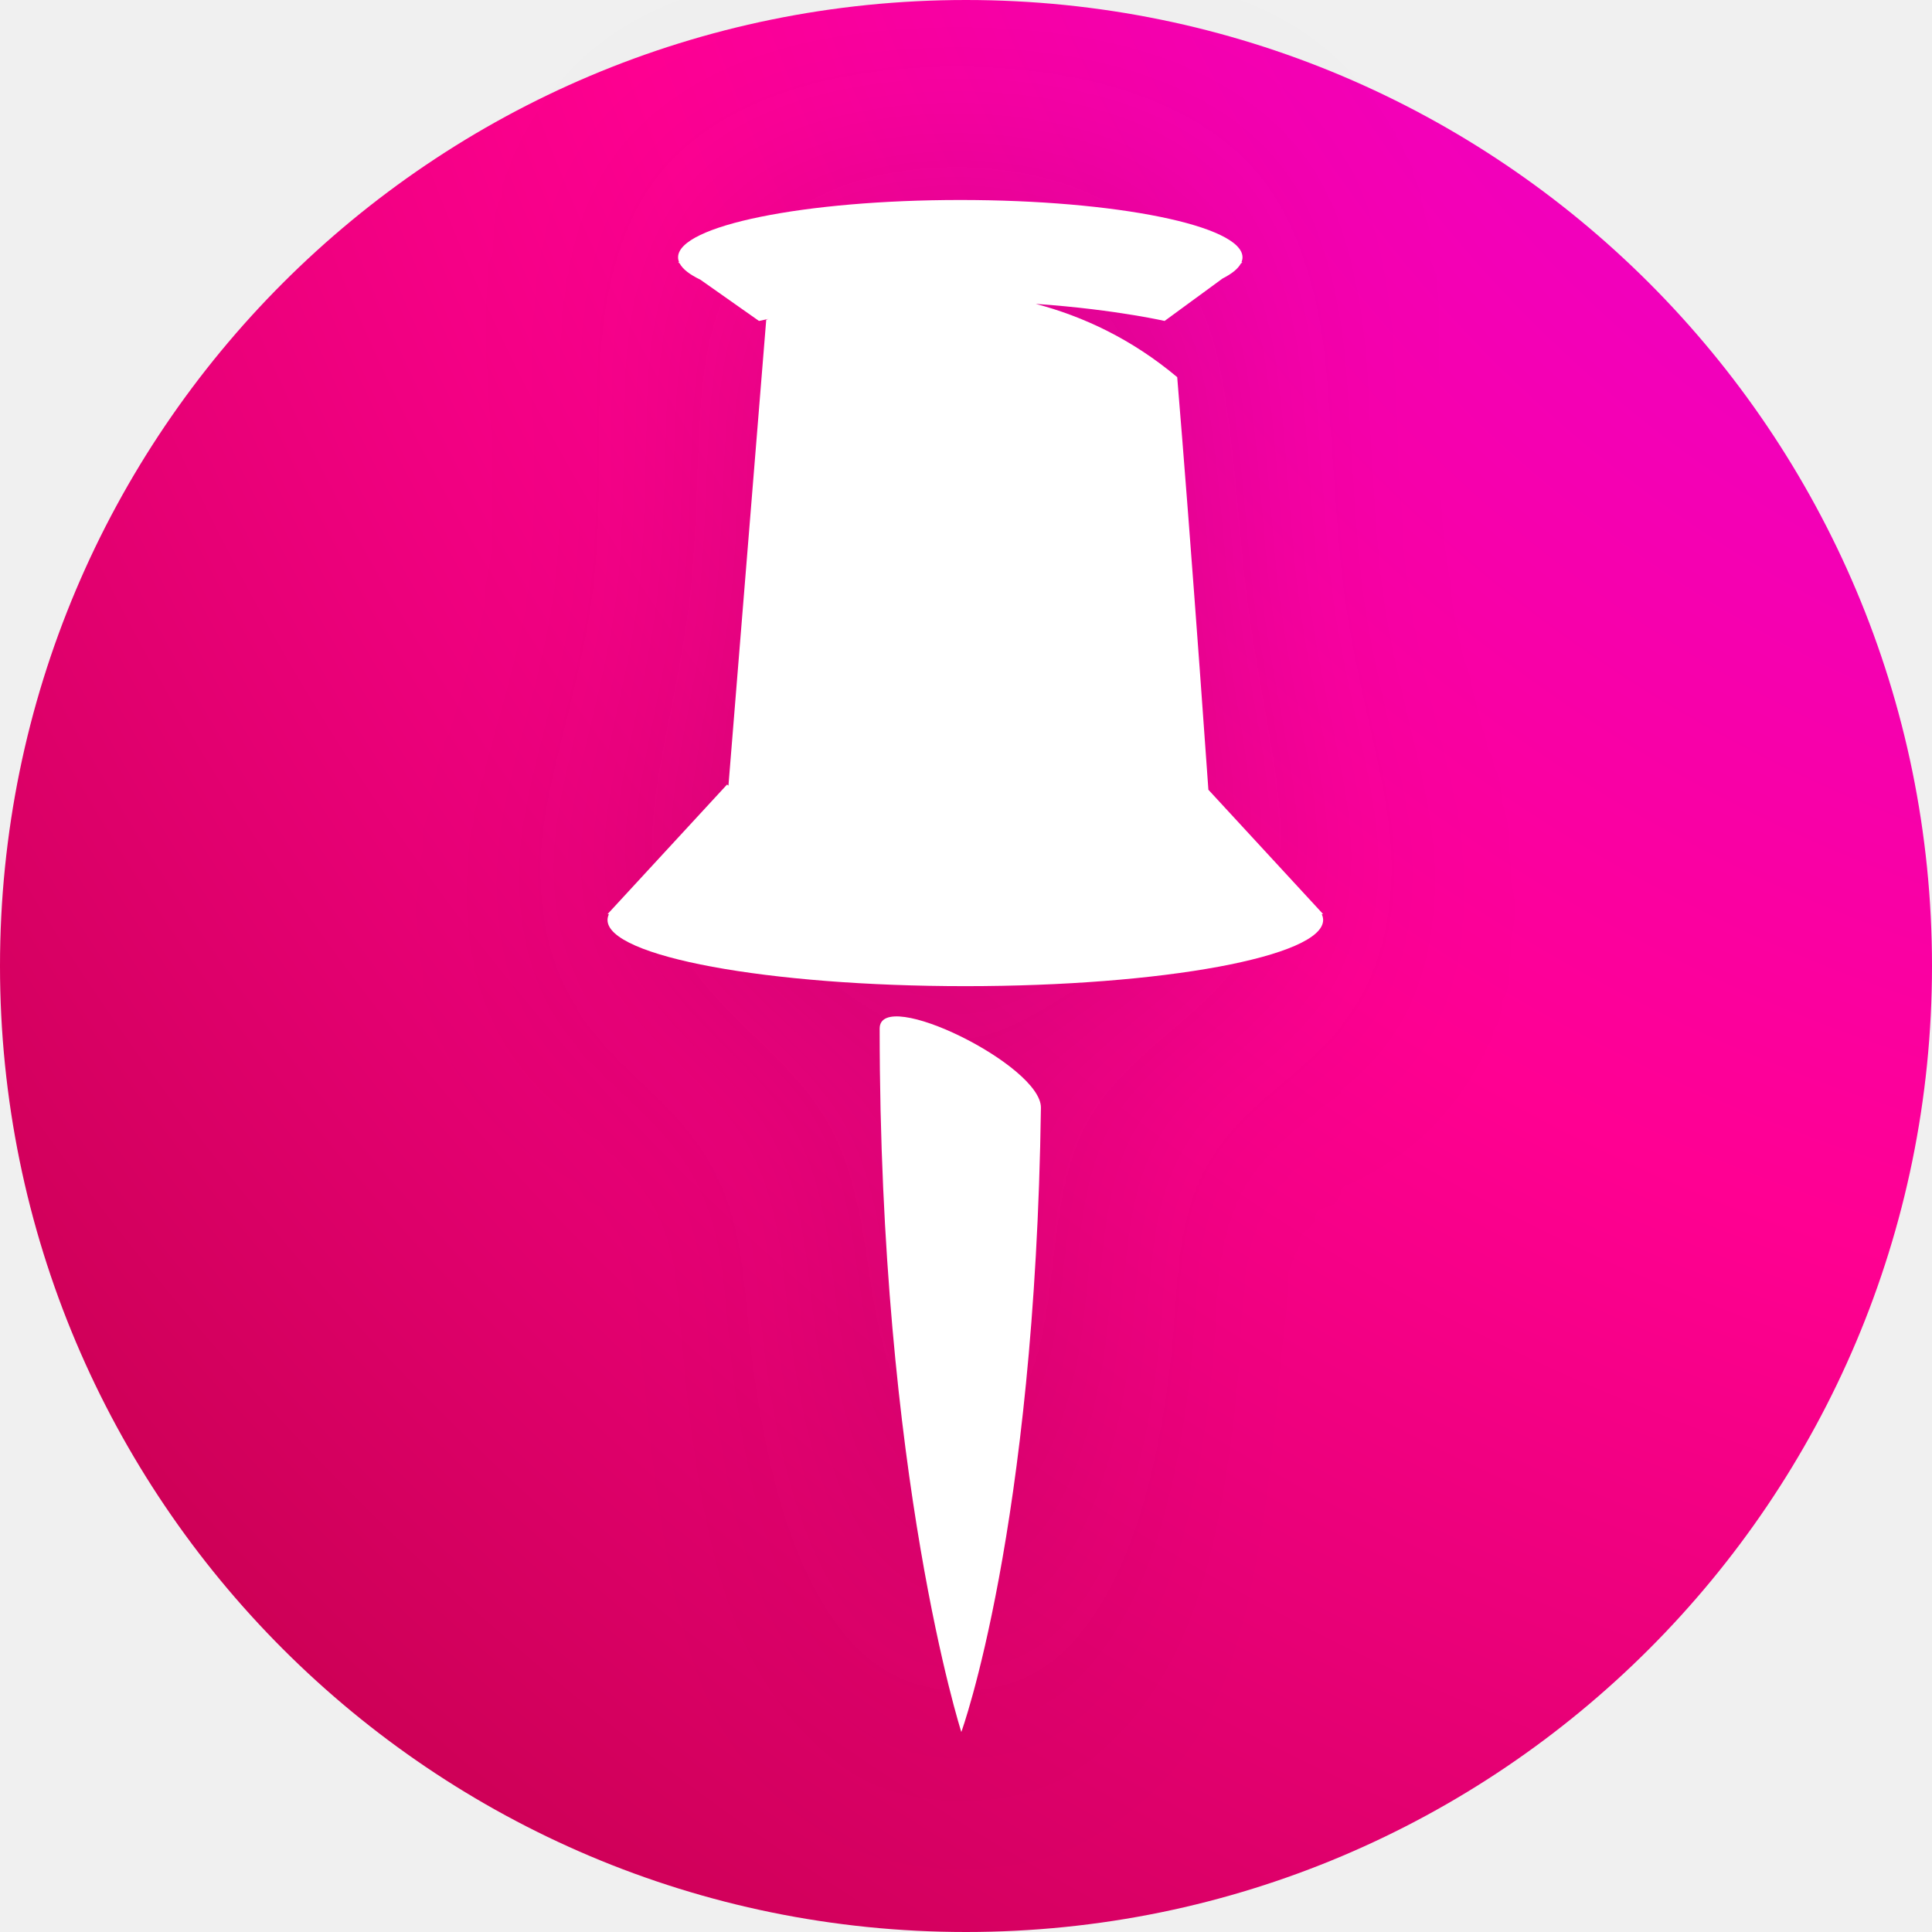
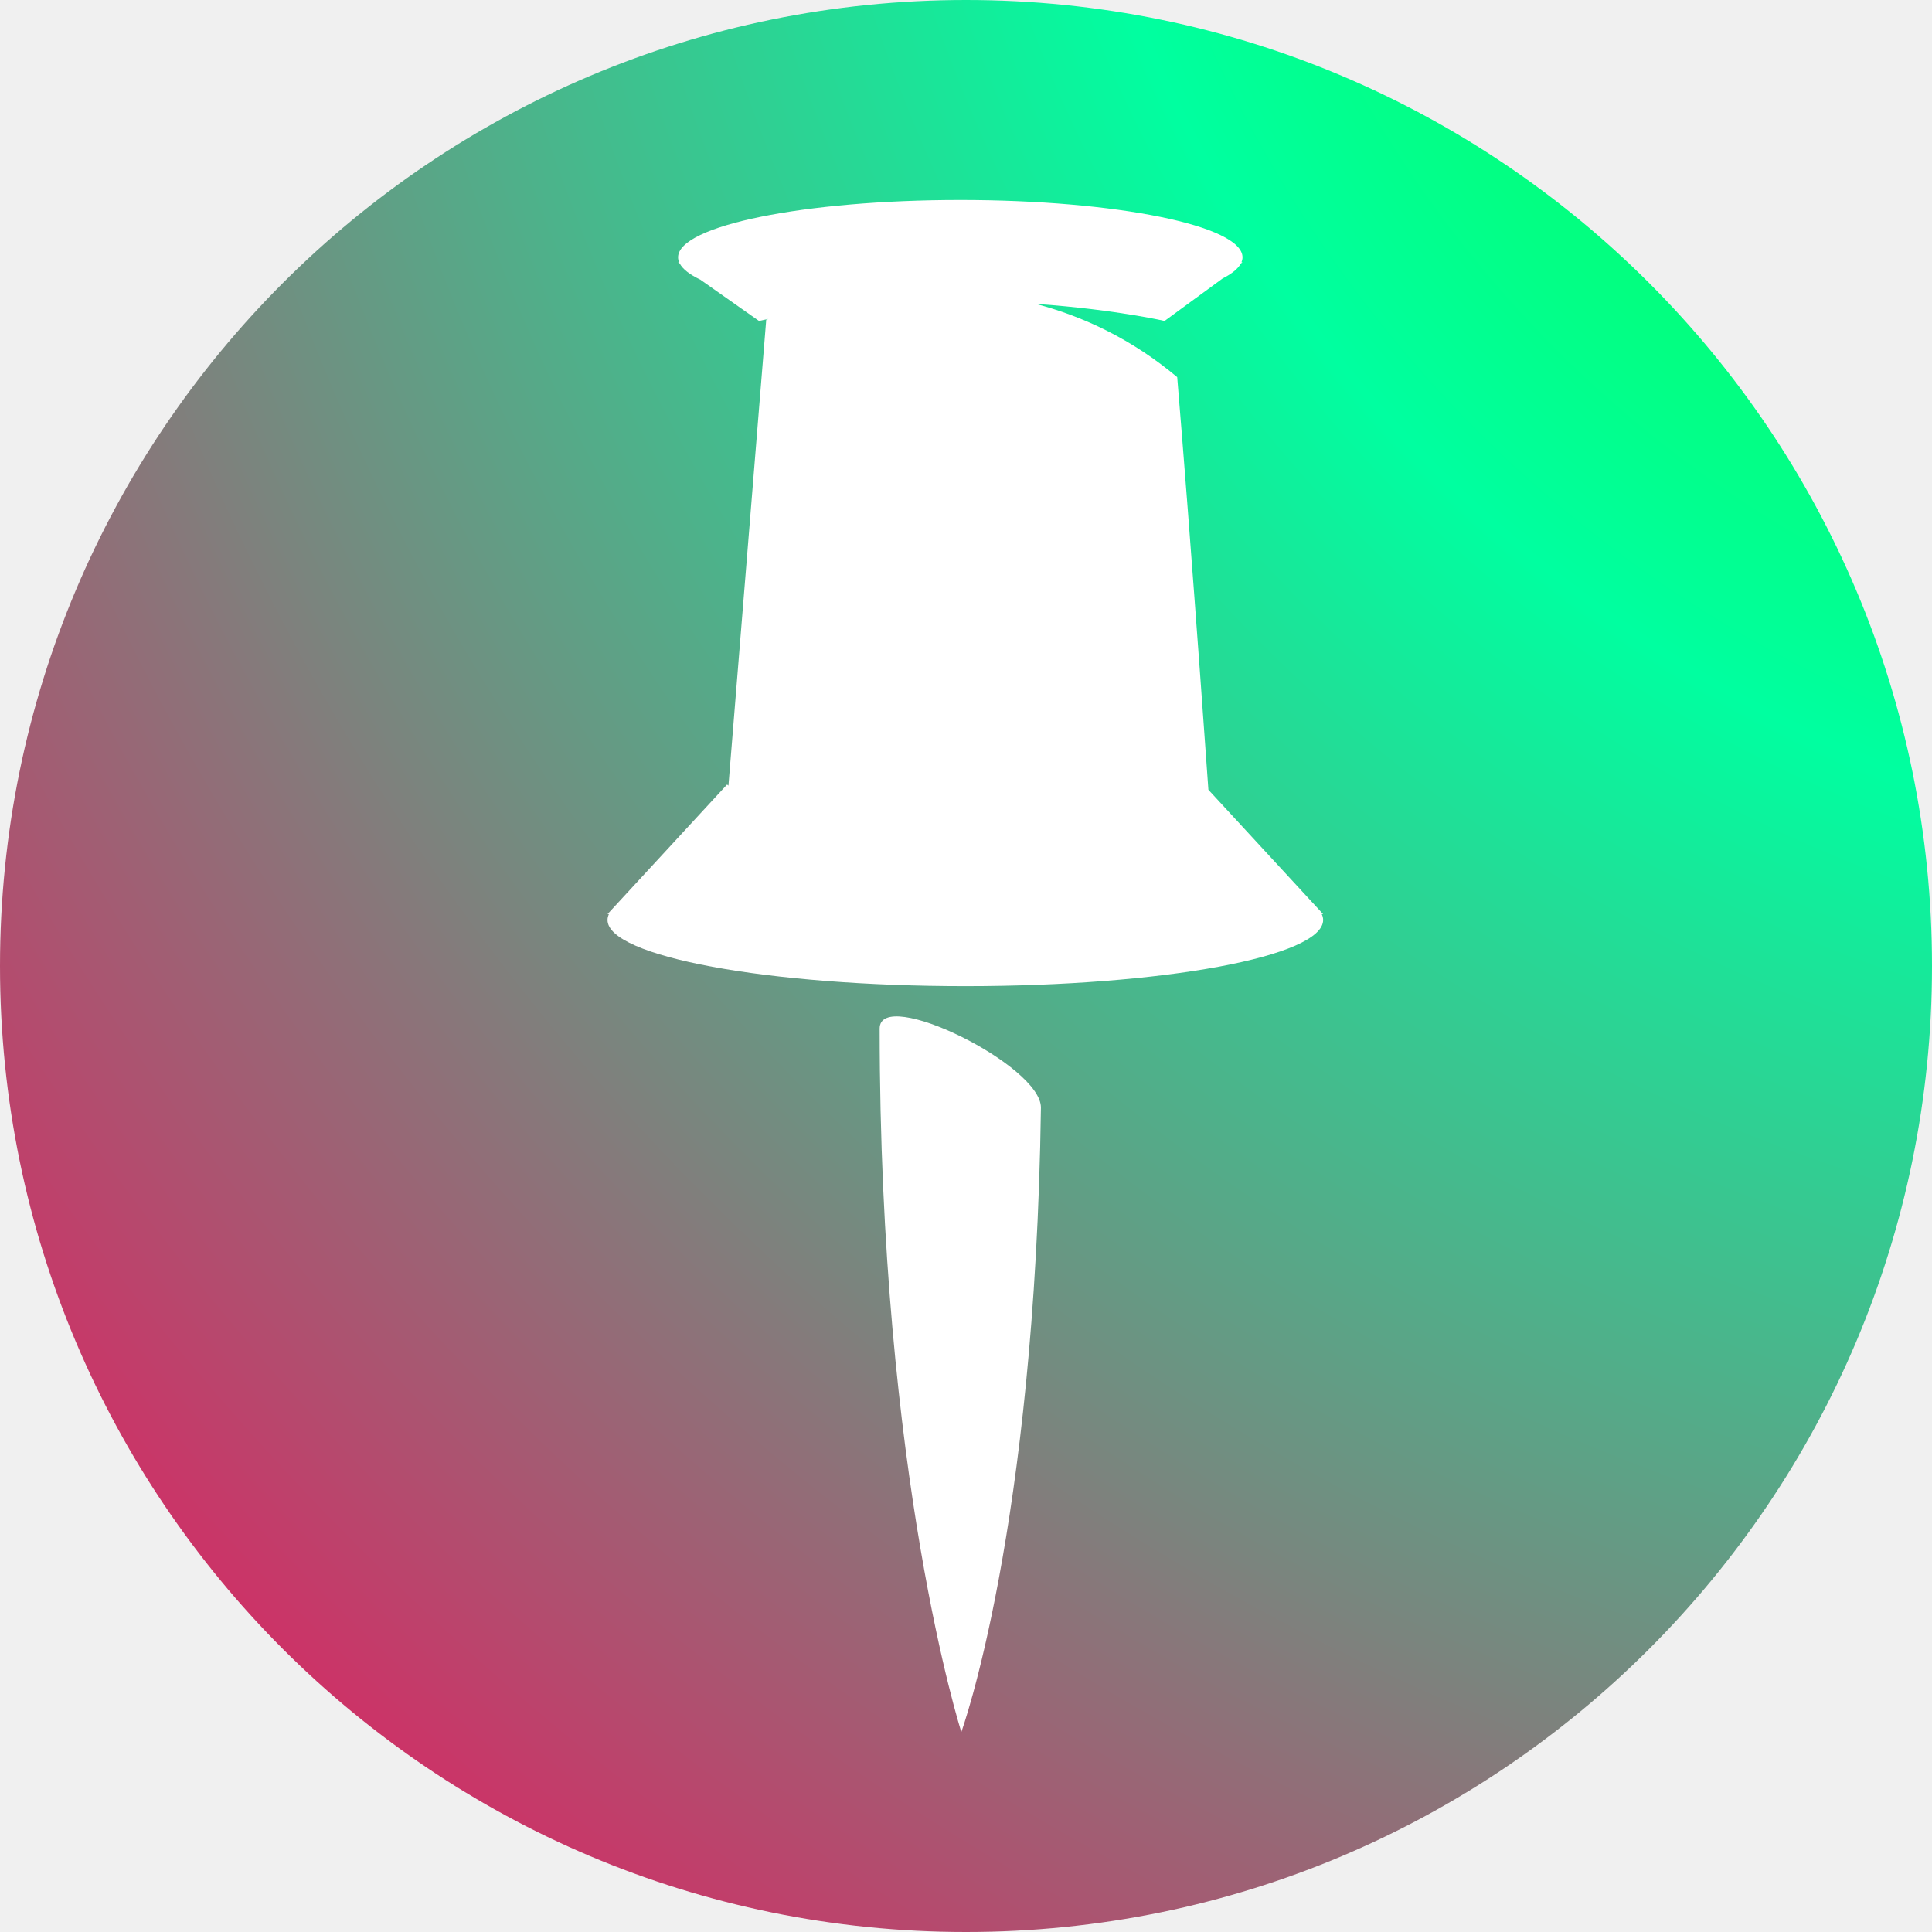
- <svg xmlns="http://www.w3.org/2000/svg" xmlns:xlink="http://www.w3.org/1999/xlink" width="512px" height="512px" viewBox="0 0 512 512" version="1.1">
+ <svg xmlns="http://www.w3.org/2000/svg" width="512px" height="512px" viewBox="0 0 512 512" version="1.1">
  <defs>
-     <radialGradient cx="126.022%" cy="-30.066%" fx="126.022%" fy="-30.066%" r="181.104%" id="radialGradient-1">
-       <stop stop-color="#DC00FF" offset="0.06%" />
-       <stop stop-color="#FF0092" offset="54.601%" />
-       <stop stop-color="#BD0042" offset="100%" />
+     <radialGradient cx="123.411%" cy="-24.785%" fx="123.411%" fy="-24.785%" r="175.504%" id="radialGradient-1">
+       <stop stop-color="#0CFF00" offset="0%" />
+       <stop stop-color="#00FFA0" offset="39.71%" />
+       <stop stop-color="#FF0059" offset="100%" />
    </radialGradient>
-     <path d="M254.762,459 C254.762,459 274.294,405.432 275.855,293.573 C276.012,282.31 233.118,261.314 233.118,272.579 C233.118,391.593 254.762,459 254.762,459 M254.487,53 C295.792,53 329.276,59.801 329.276,68.19 C329.276,68.628 329.179,69.061 329.001,69.49 L329.001,69.49 L329.276,69.49 L328.826,69.858 C328.082,71.24 326.427,72.568 323.981,73.814 L323.981,73.814 L308.631,85.053 C308.631,85.053 305.999,84.45 301.293,83.655 L300.441,83.513 C294.452,82.524 285.474,81.289 274.489,80.533 C287.014,83.833 299.898,89.826 311.972,99.947 C312.846,110.475 313.743,121.752 314.618,133.057 L314.879,136.449 C317.06,164.794 319.076,192.863 320.237,209.292 L350.645,242.254 L350.272,242.254 C350.514,242.765 350.645,243.282 350.645,243.804 C350.645,253.49 308.191,261.342 255.823,261.342 C203.454,261.342 161,253.49 161,243.804 C161,243.282 161.131,242.765 161.373,242.254 L161.373,242.254 L161,242.254 L192.669,207.921 C192.669,207.921 192.816,208.035 193.146,208.237 C193.082,208.158 193.053,208.116 193.053,208.116 L203.058,84.753 C203.058,84.753 203.258,84.671 203.642,84.524 C202.007,84.849 201.137,85.053 201.137,85.053 L201.137,85.053 L185.594,74.112 C182.8,72.773 180.928,71.334 180.133,69.831 L180.133,69.831 L179.697,69.49 L179.973,69.49 C179.794,69.061 179.697,68.628 179.697,68.19 C179.697,59.801 213.182,53 254.487,53 Z" id="path-2" />
-     <filter x="-53.5%" y="-24.5%" width="207.0%" height="150.0%" filterUnits="objectBoundingBox" id="filter-3">
-       <feOffset dx="0" dy="2" in="SourceAlpha" result="shadowOffsetOuter1" />
-       <feGaussianBlur stdDeviation="33.5" in="shadowOffsetOuter1" result="shadowBlurOuter1" />
-       <feColorMatrix values="0 0 0 0 0.105   0 0 0 0 0.105   0 0 0 0 0.105  0 0 0 0.165 0" type="matrix" in="shadowBlurOuter1" />
-     </filter>
  </defs>
  <g id="favicon-transparent-512" stroke="none" stroke-width="1" fill="none" fill-rule="evenodd">
    <rect id="Rectangle" fill="url(#radialGradient-1)" x="0" y="0" width="512" height="512" rx="256" />
-     <g id="Combined-Shape">
-       <use fill="black" fill-opacity="1" filter="url(#filter-3)" xlink:href="#path-2" />
-       <use fill="#FFFFFF" fill-rule="evenodd" xlink:href="#path-2" />
-     </g>
+     <path d="M254.762,459 C254.762,459 274.294,405.432 275.855,293.573 C276.012,282.31 233.118,261.314 233.118,272.579 C233.118,391.593 254.762,459 254.762,459 M254.487,53 C295.792,53 329.276,59.801 329.276,68.19 C329.276,68.628 329.179,69.061 329.001,69.49 L329.001,69.49 L329.276,69.49 L328.826,69.858 C328.082,71.24 326.427,72.568 323.981,73.814 L323.981,73.814 L308.631,85.053 C308.631,85.053 305.999,84.45 301.293,83.655 L300.441,83.513 C294.452,82.524 285.474,81.289 274.489,80.533 C287.014,83.833 299.898,89.826 311.972,99.947 C312.846,110.475 313.743,121.752 314.618,133.057 L314.879,136.449 C317.06,164.794 319.076,192.863 320.237,209.292 L350.645,242.254 L350.272,242.254 C350.514,242.765 350.645,243.282 350.645,243.804 C350.645,253.49 308.191,261.342 255.823,261.342 C203.454,261.342 161,253.49 161,243.804 C161,243.282 161.131,242.765 161.373,242.254 L161.373,242.254 L161,242.254 L192.669,207.921 C192.669,207.921 192.816,208.035 193.146,208.237 C193.082,208.158 193.053,208.116 193.053,208.116 L203.058,84.753 C203.058,84.753 203.258,84.671 203.642,84.524 C202.007,84.849 201.137,85.053 201.137,85.053 L201.137,85.053 L185.594,74.112 C182.8,72.773 180.928,71.334 180.133,69.831 L180.133,69.831 L179.697,69.49 L179.973,69.49 C179.794,69.061 179.697,68.628 179.697,68.19 C179.697,59.801 213.182,53 254.487,53 Z" id="Combined-Shape" fill="#FFFFFF" />
  </g>
</svg>
